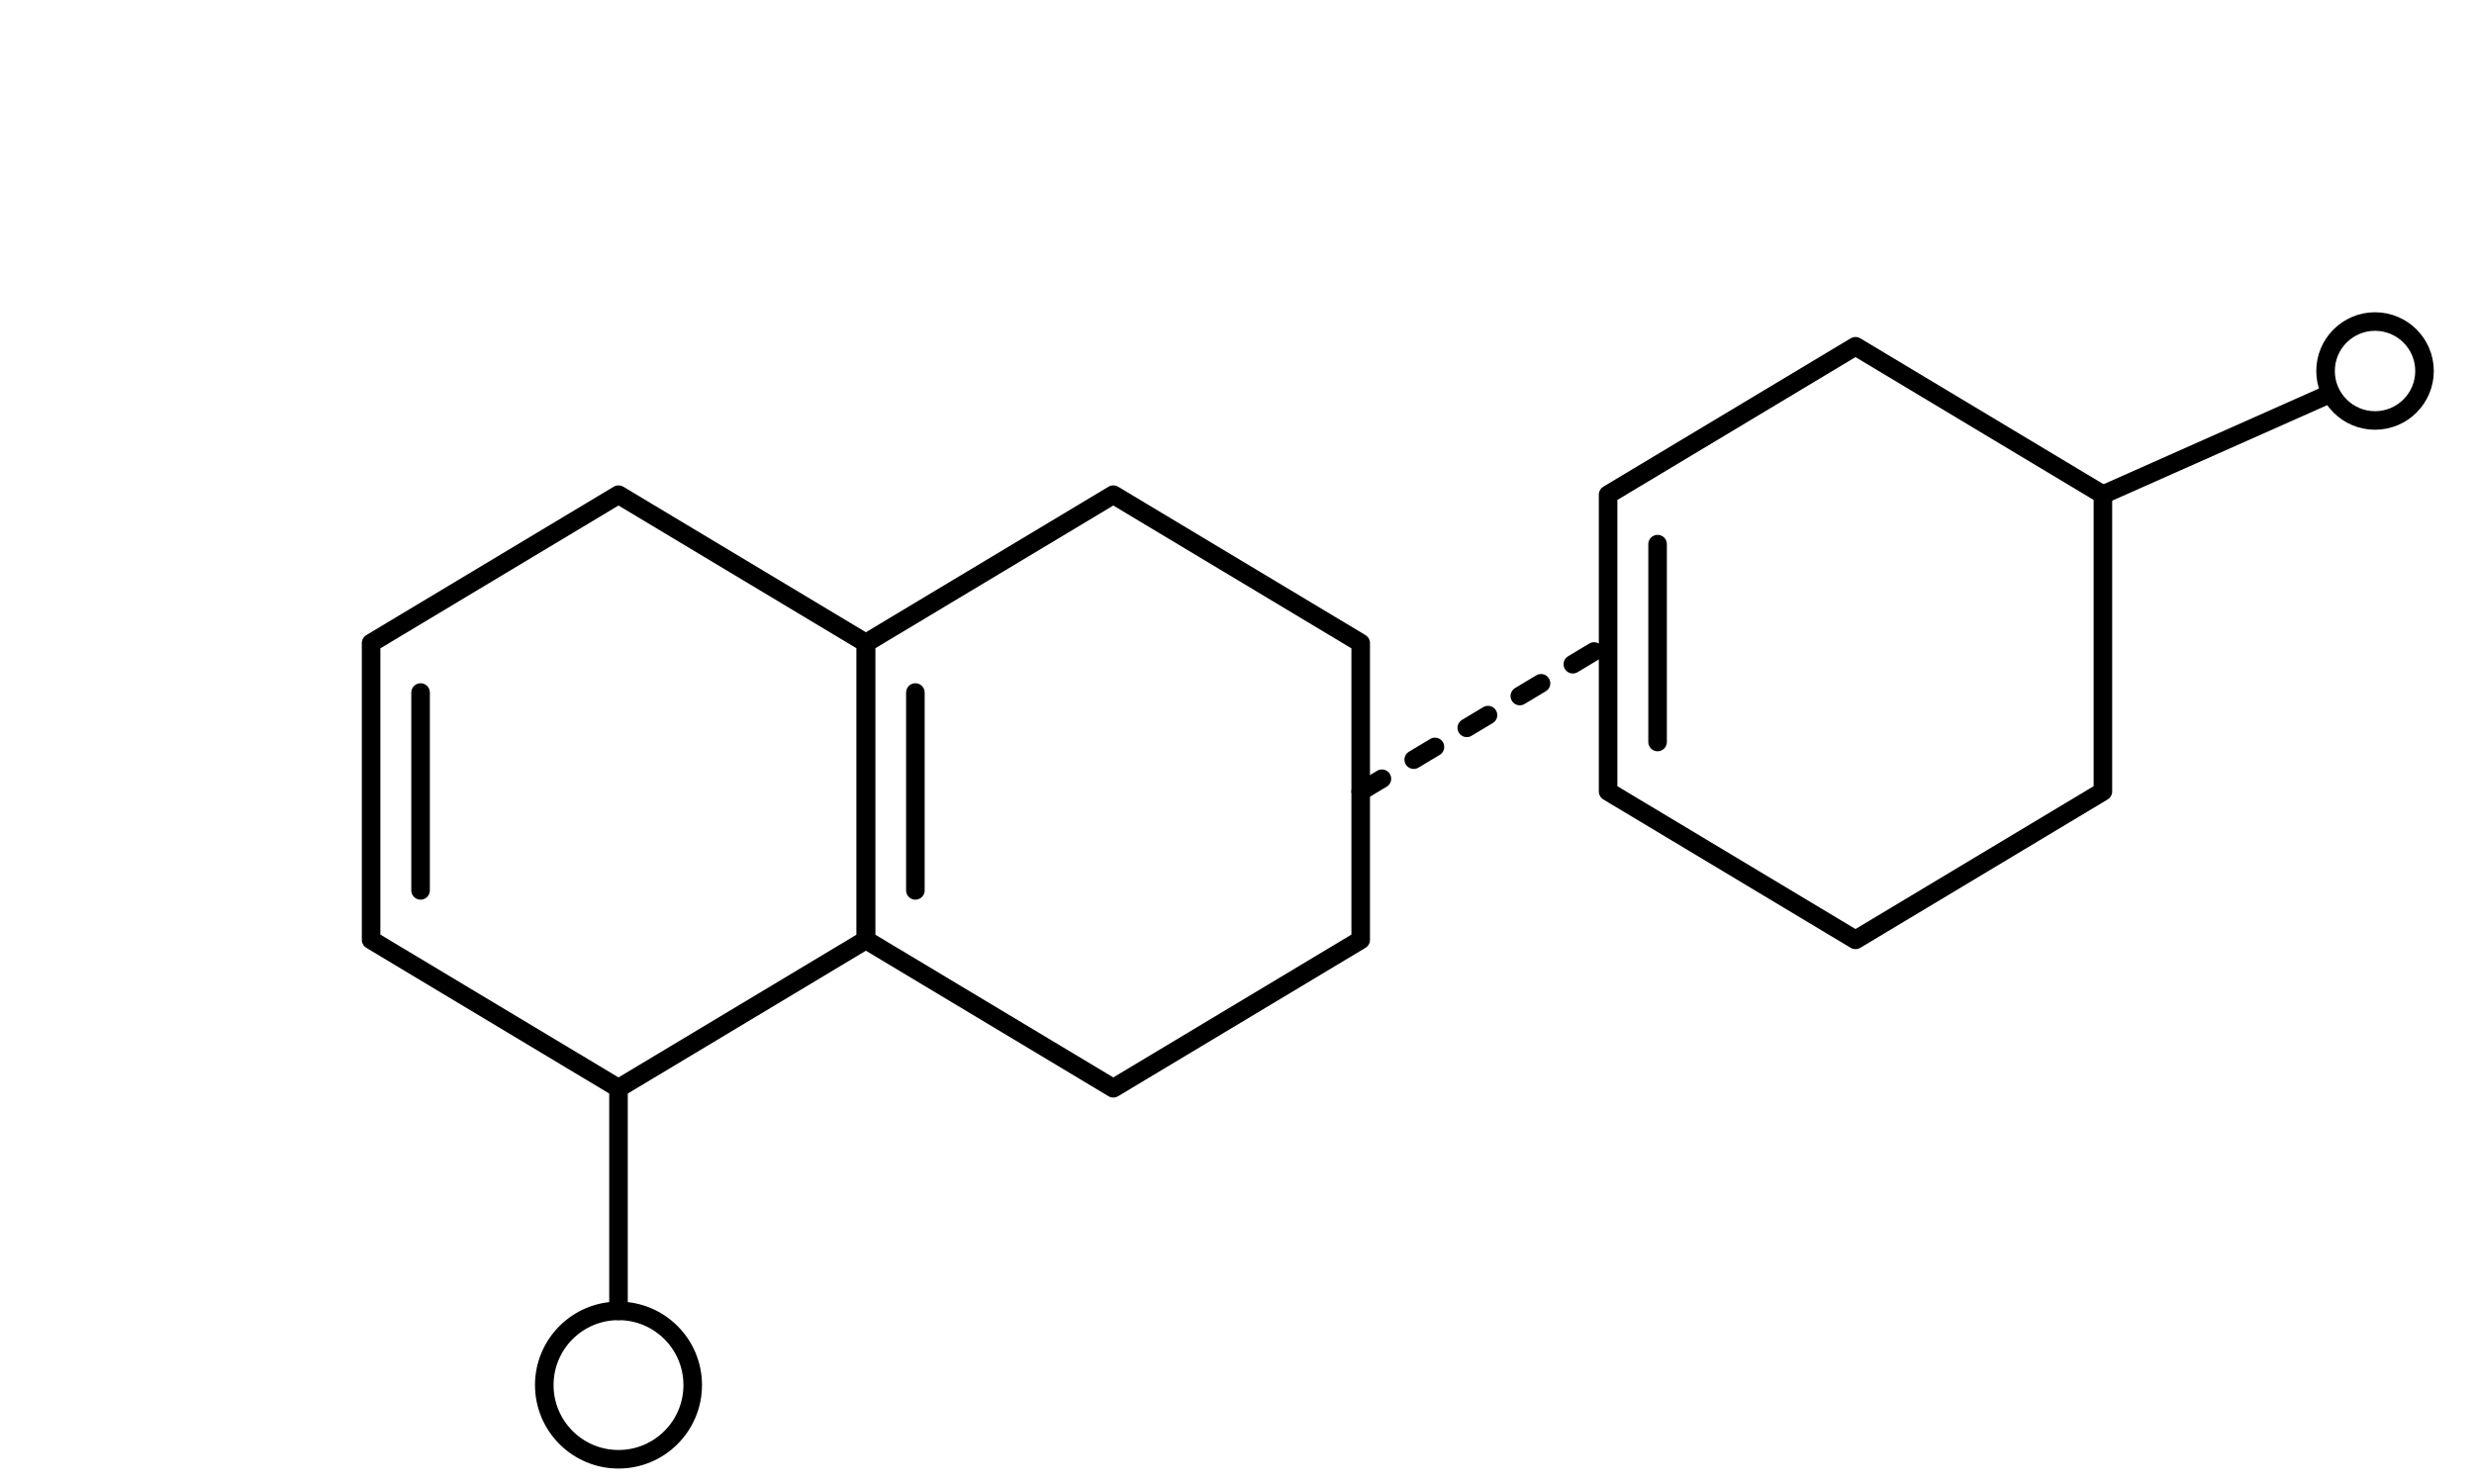
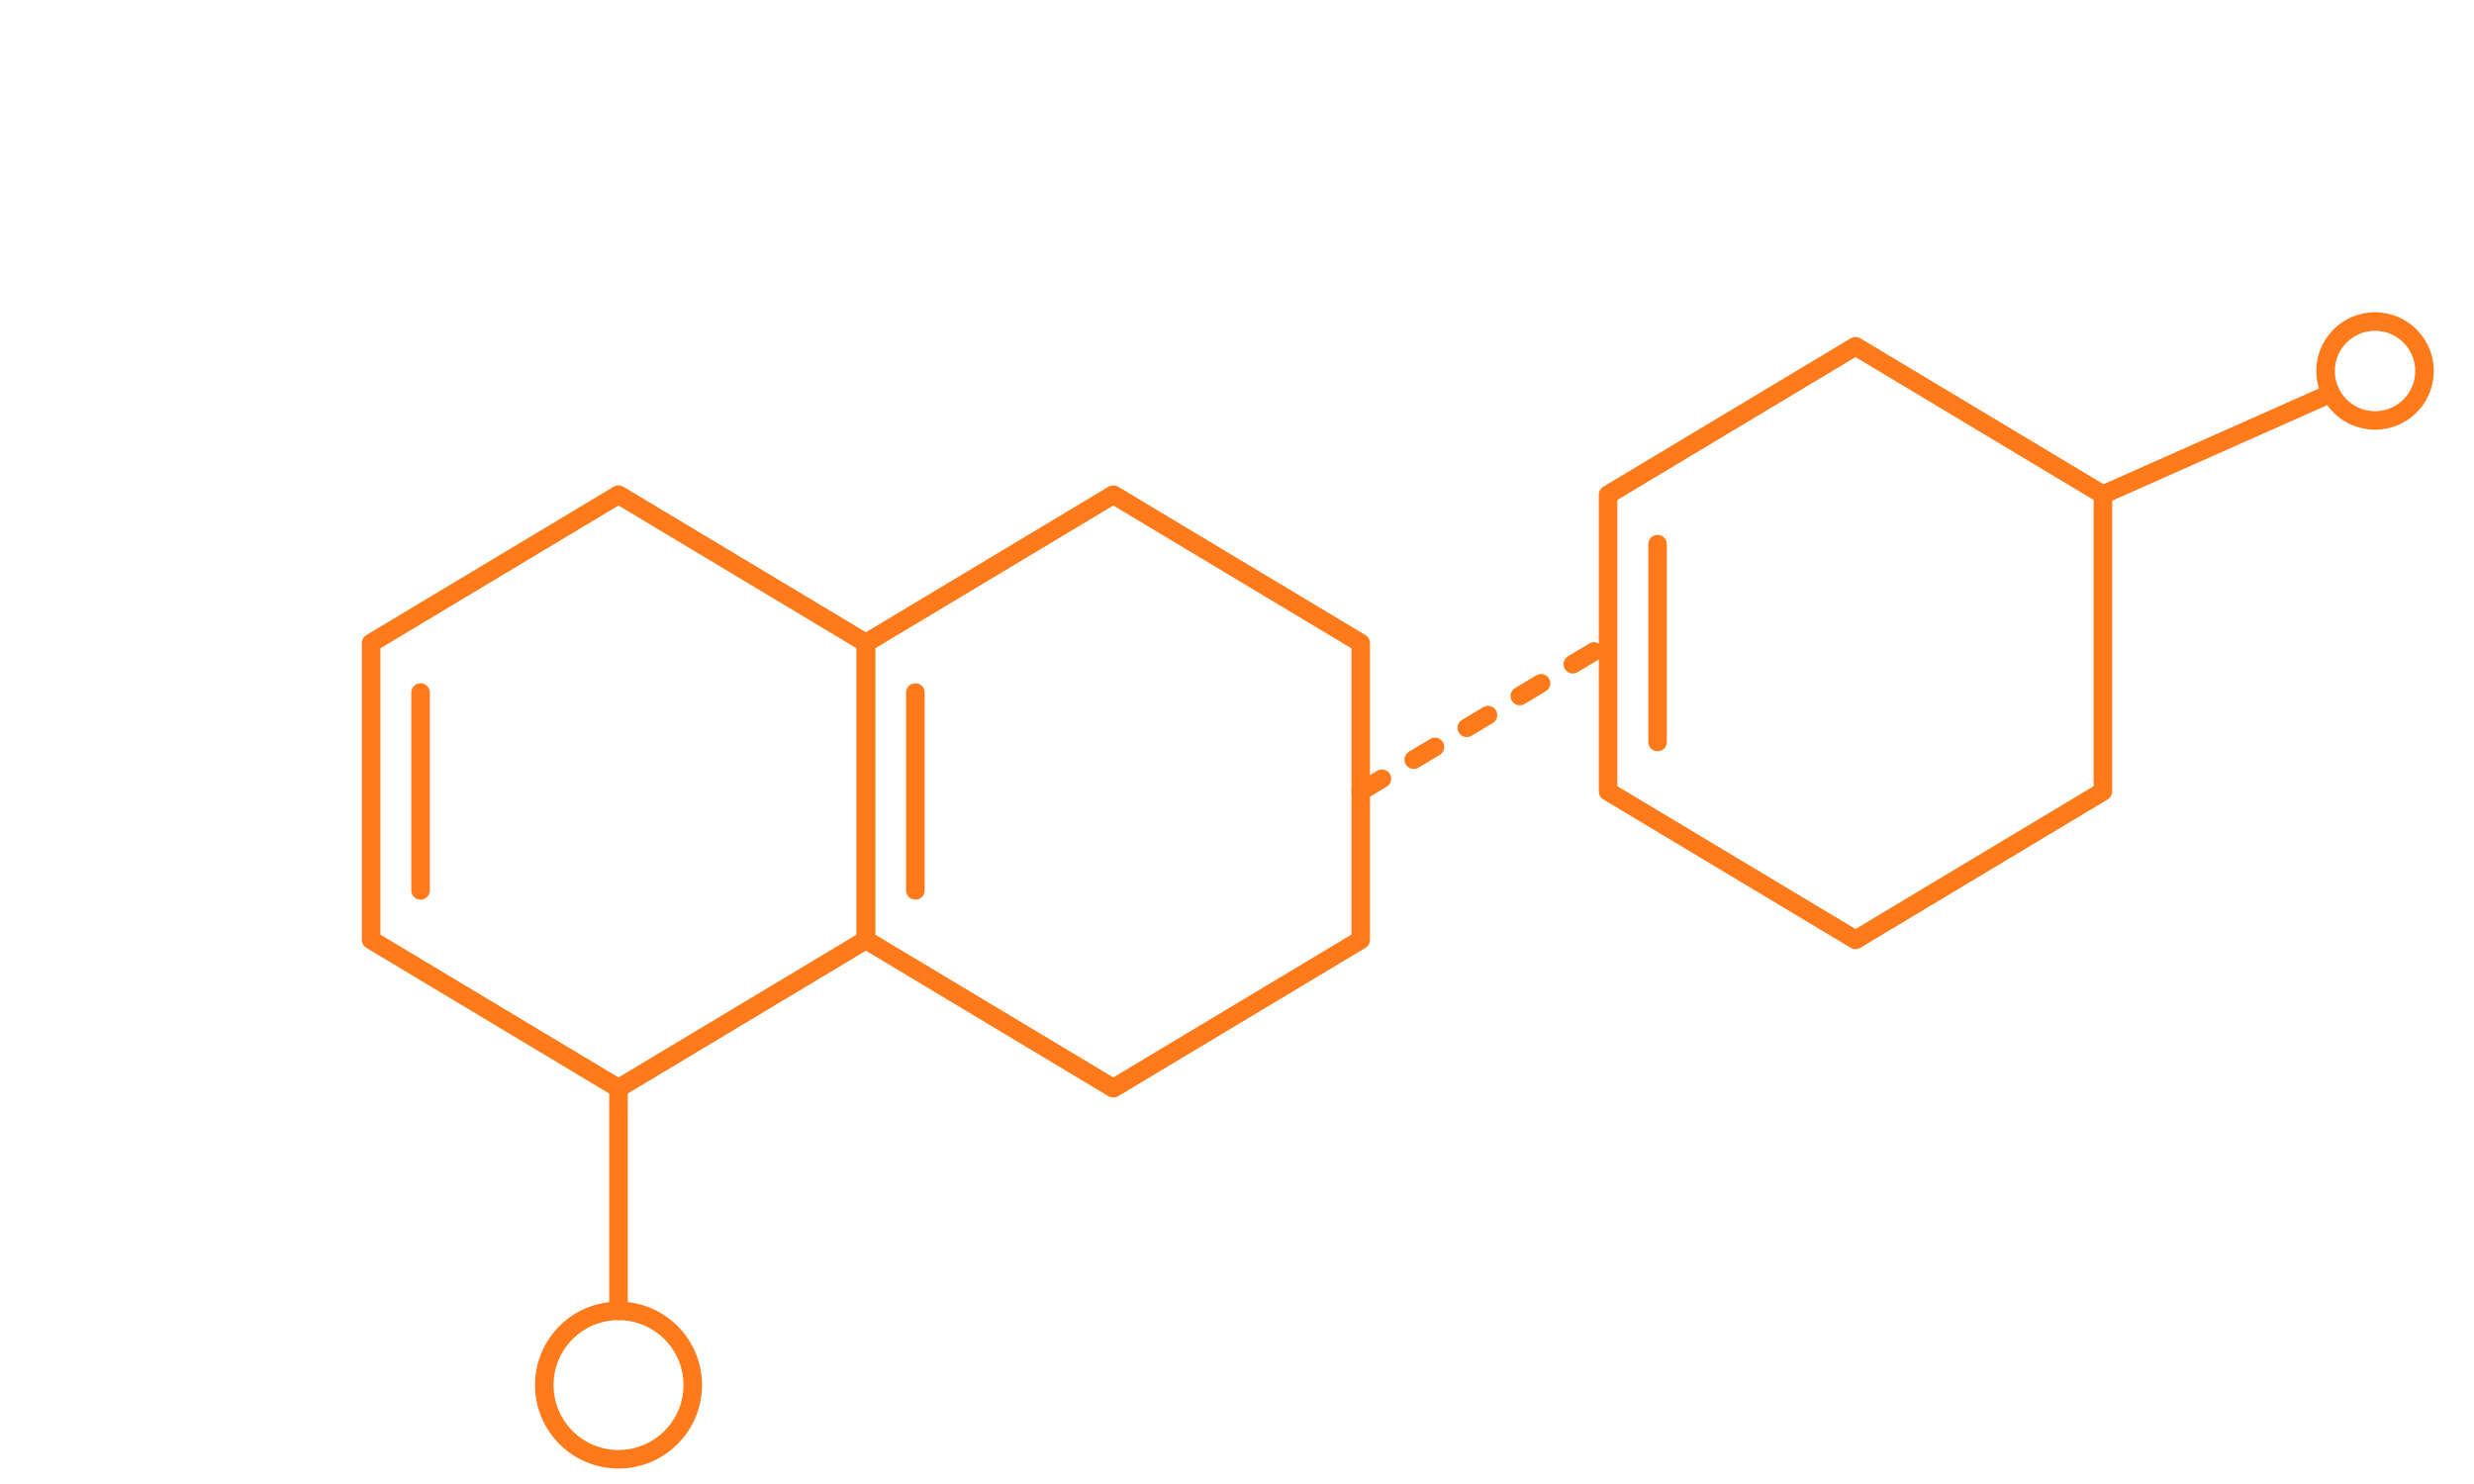
- <svg xmlns="http://www.w3.org/2000/svg" viewBox="0 0 200 120" fill="none" stroke="currentColor" stroke-width="1.5" stroke-linecap="round" stroke-linejoin="round">
+ <svg xmlns="http://www.w3.org/2000/svg" viewBox="0 0 200 120" fill="none" stroke="#FF7A1A" stroke-width="1.5" stroke-linecap="round" stroke-linejoin="round">
  <polygon points="30,52 50,40 70,52 70,76 50,88 30,76" />
  <polygon points="70,52 90,40 110,52 110,76 90,88 70,76" />
  <polygon points="130,40 150,28 170,40 170,64 150,76 130,64" />
  <line x1="110" y1="64" x2="130" y2="52" stroke-dasharray="2 3" />
  <line x1="34" y1="56" x2="34" y2="72" />
  <line x1="74" y1="56" x2="74" y2="72" />
  <line x1="134" y1="44" x2="134" y2="60" />
  <line x1="170" y1="40" x2="188" y2="32" />
  <circle cx="192" cy="30" r="4" />
  <line x1="50" y1="88" x2="50" y2="106" />
  <circle cx="50" cy="112" r="6" />
</svg>
